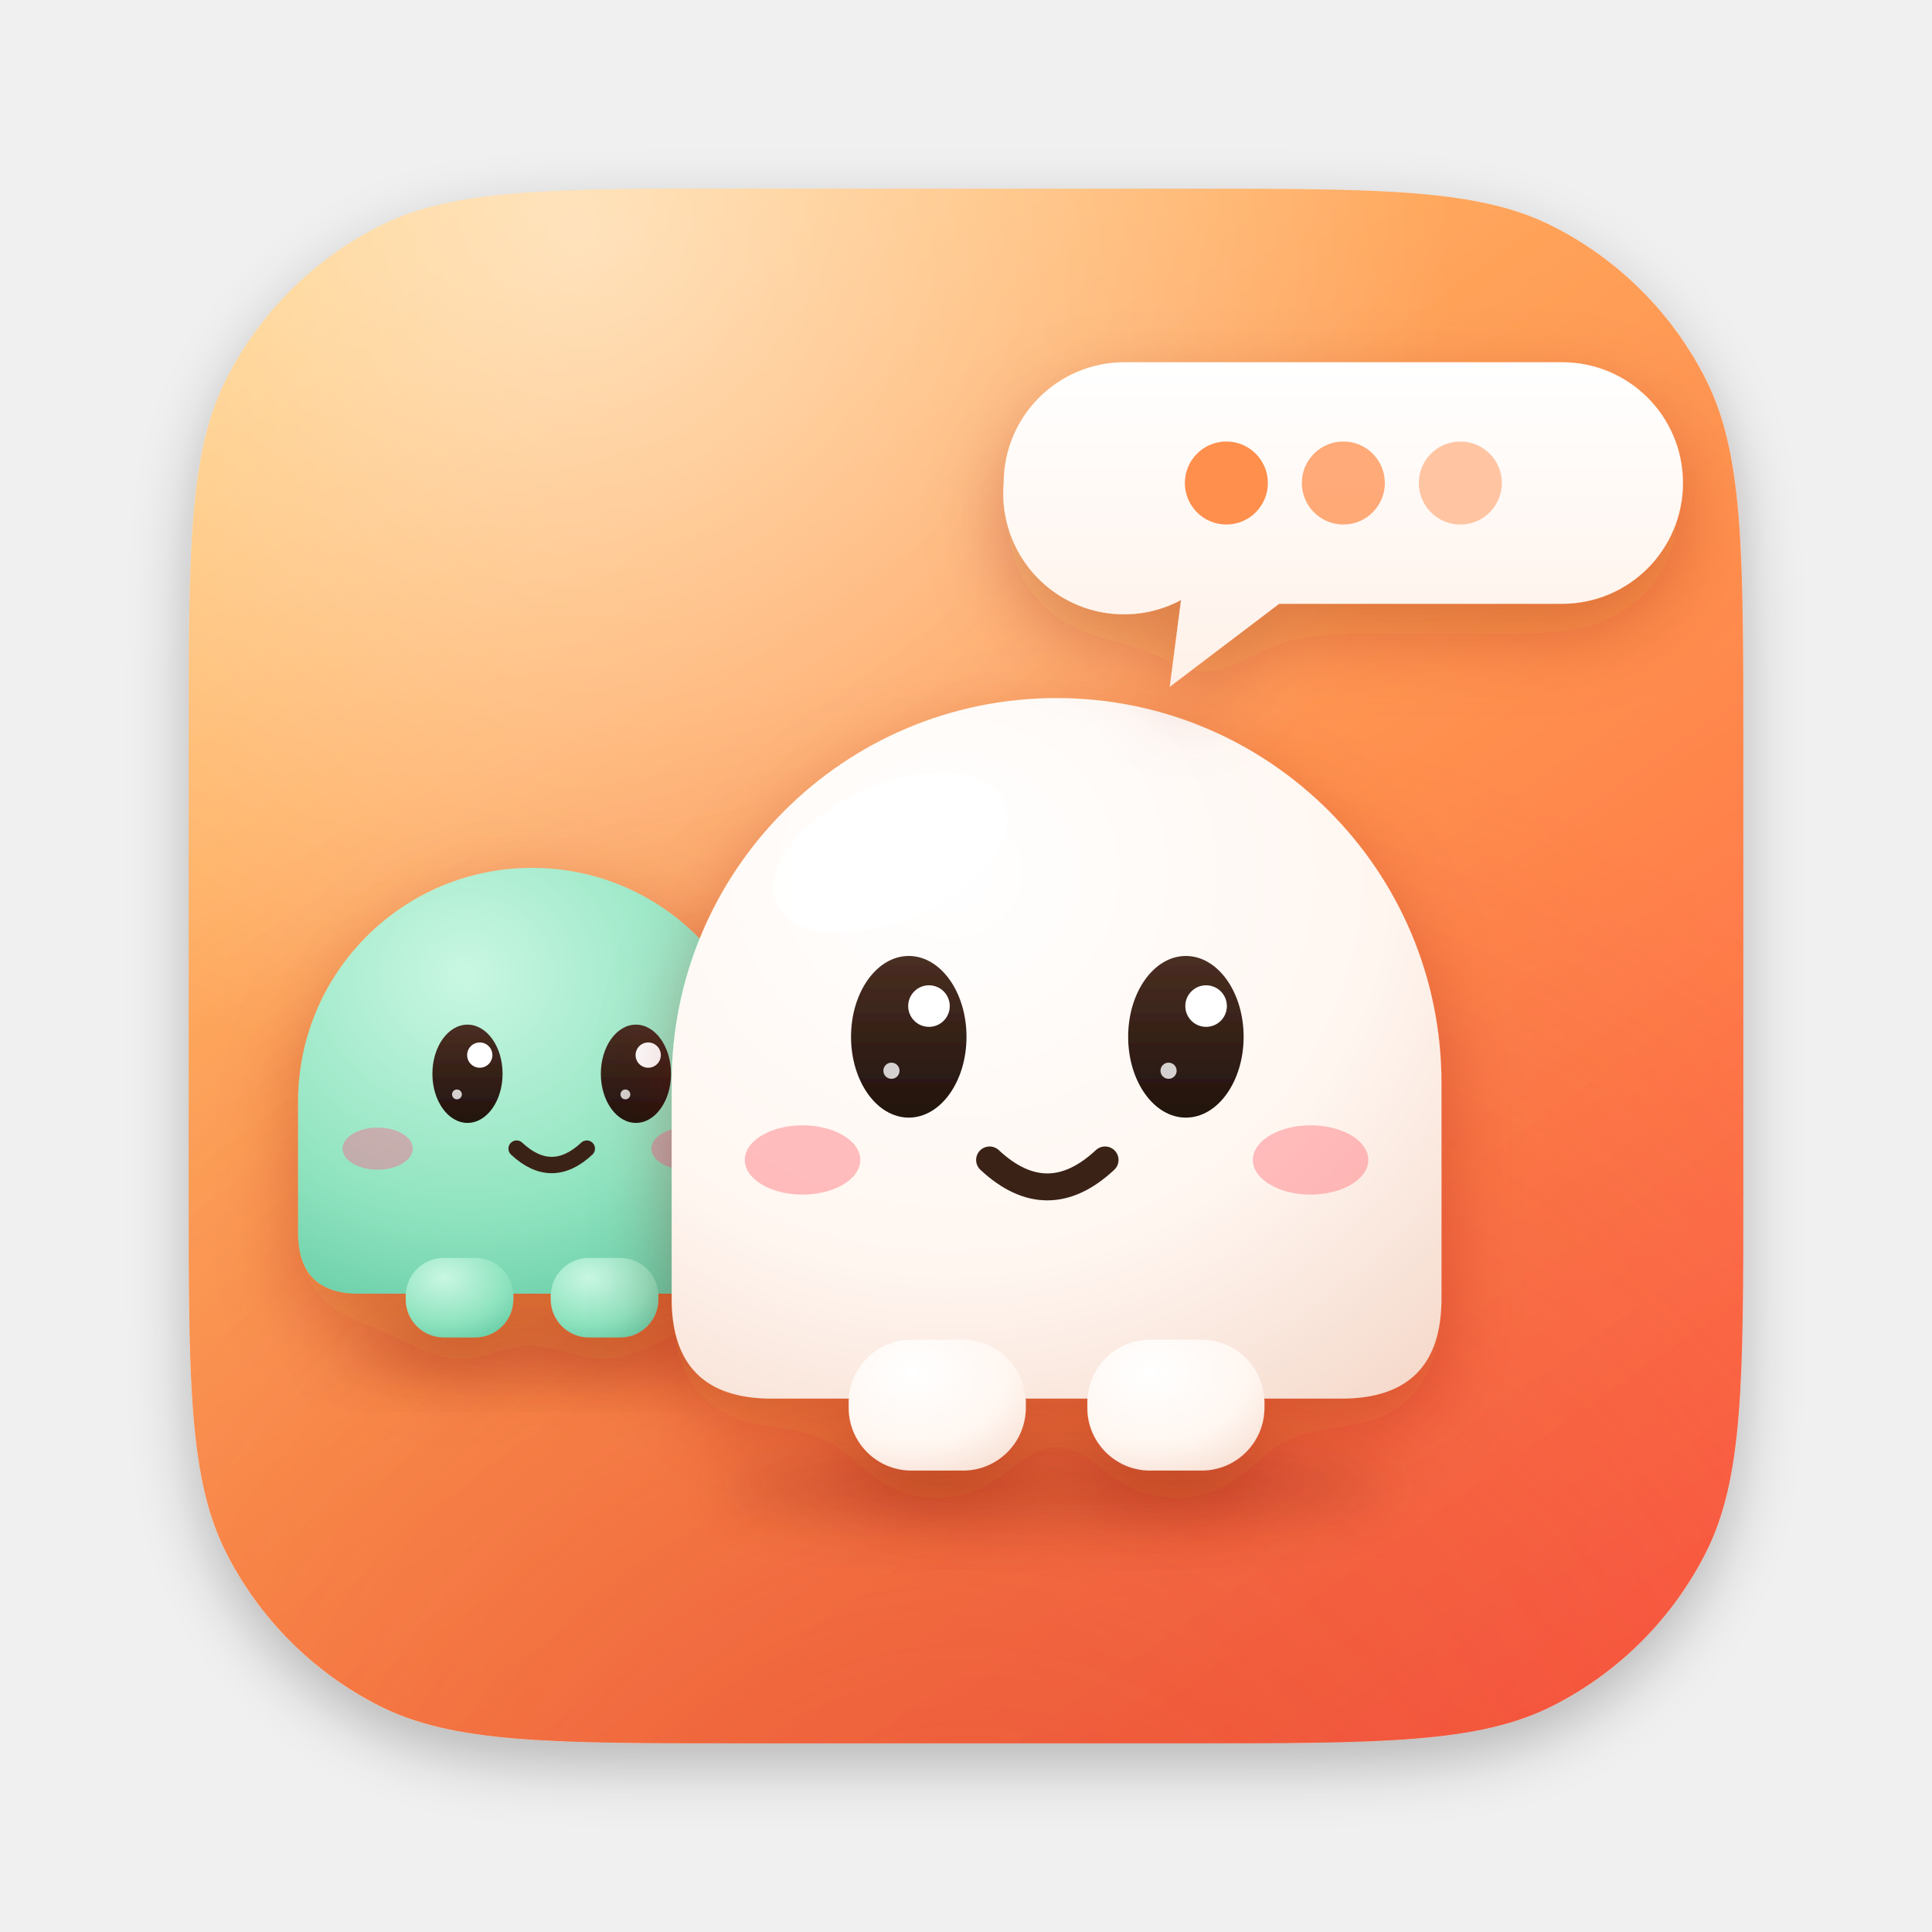
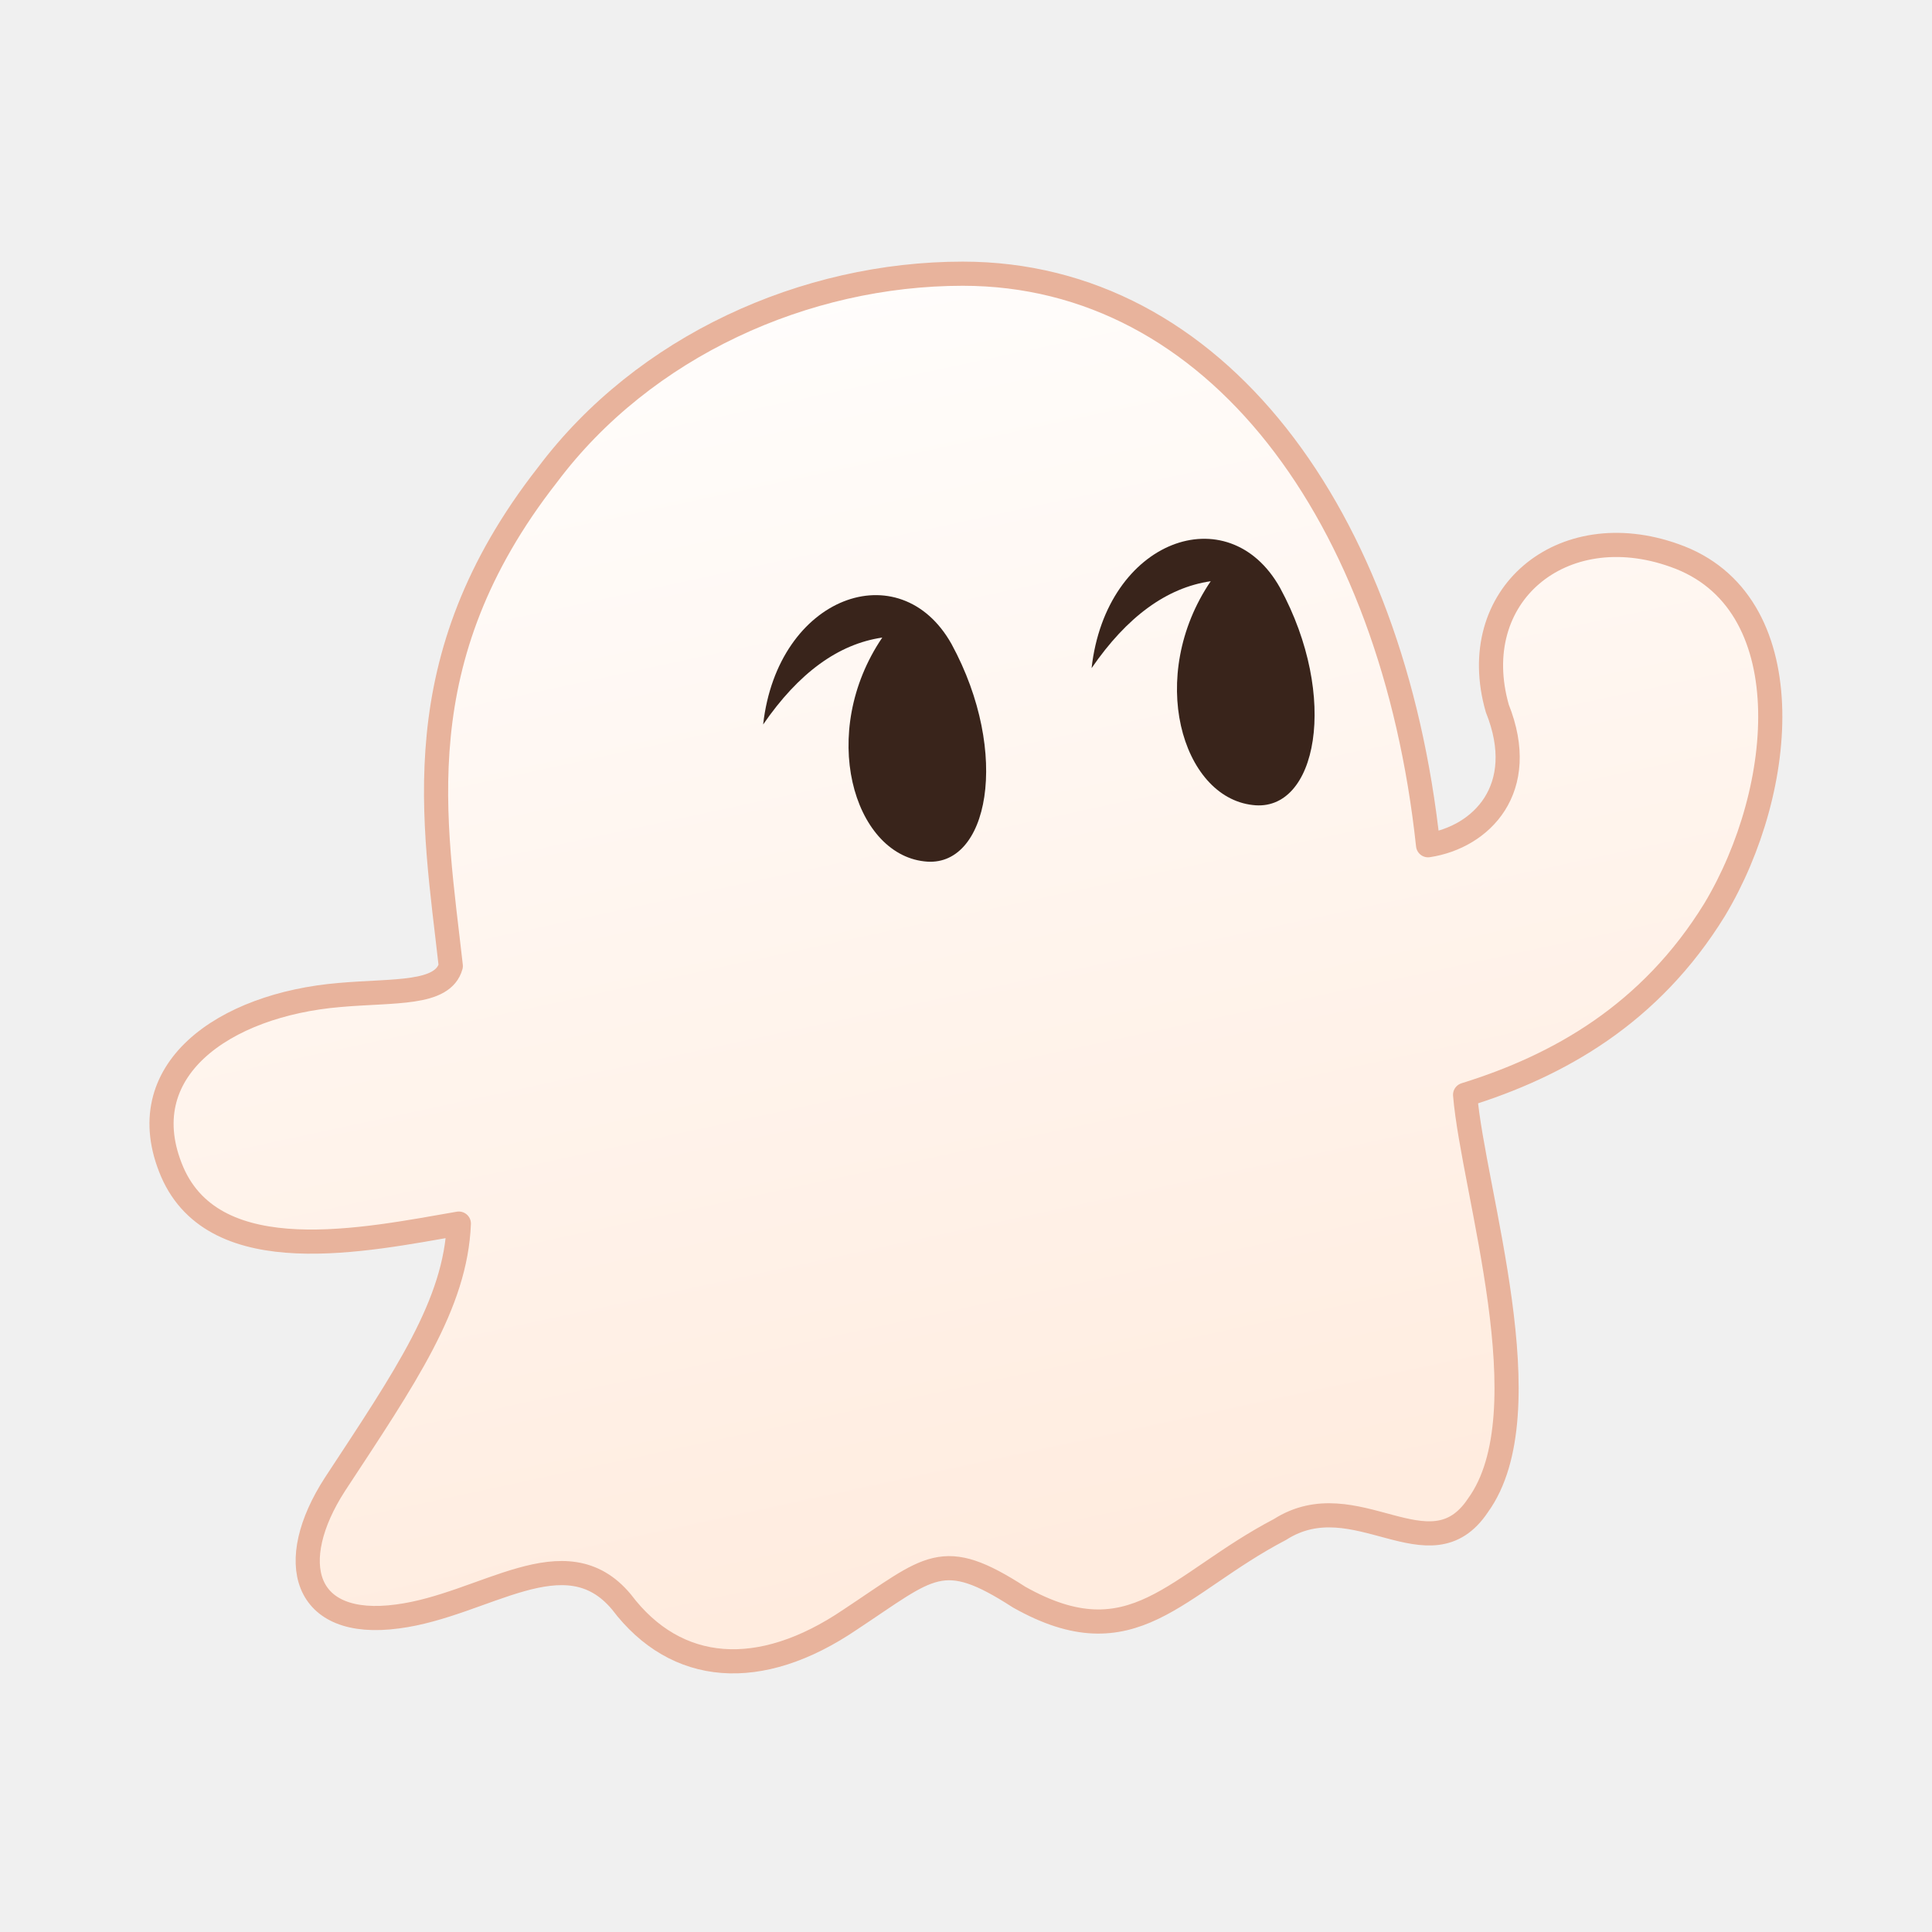
- <svg xmlns="http://www.w3.org/2000/svg" width="1024" height="1024" viewBox="0 0 1024 1024">
+ <svg xmlns="http://www.w3.org/2000/svg" width="120" height="120" viewBox="-10 -17 120 120">
  <defs>
-     <linearGradient id="bg" x1="0.15" y1="0" x2="0.85" y2="1">
-       <stop offset="0" stop-color="#FFC56E" />
-       <stop offset="0.55" stop-color="#FF8F4E" />
-       <stop offset="1" stop-color="#FF5F45" />
+     <linearGradient id="enamel" x2=".25" y2="1">
+       <stop stop-color="#fff" />
+       <stop offset="1" stop-color="#ffecdf" />
    </linearGradient>
-     <radialGradient id="sheen" cx="0.3" cy="0.12" r="0.75">
-       <stop offset="0" stop-color="#FFFFFF" stop-opacity="0.55" />
-       <stop offset="0.6" stop-color="#FFFFFF" stop-opacity="0" />
-     </radialGradient>
-     <radialGradient id="vignette" cx="0.5" cy="1.05" r="0.7">
-       <stop offset="0" stop-color="#C2321A" stop-opacity="0.35" />
-       <stop offset="1" stop-color="#C2321A" stop-opacity="0" />
-     </radialGradient>
-     <radialGradient id="guy" cx="0.36" cy="0.25" r="0.95">
-       <stop offset="0" stop-color="#FFFFFF" />
-       <stop offset="0.6" stop-color="#FFF6F0" />
-       <stop offset="1" stop-color="#F5D9CB" />
-     </radialGradient>
-     <radialGradient id="pal" cx="0.36" cy="0.25" r="0.95">
-       <stop offset="0" stop-color="#C9F7E2" />
-       <stop offset="0.6" stop-color="#8FE3BF" />
-       <stop offset="1" stop-color="#5BC79F" />
-     </radialGradient>
-     <linearGradient id="eye" x1="0" y1="0" x2="0" y2="1">
-       <stop offset="0" stop-color="#4A2E22" />
-       <stop offset="1" stop-color="#21130D" />
-     </linearGradient>
-     <linearGradient id="bubble" x1="0" y1="0" x2="0" y2="1">
-       <stop offset="0" stop-color="#FFFFFF" />
-       <stop offset="1" stop-color="#FFF1E8" />
-     </linearGradient>
-     <clipPath id="plateClip">
-       <path d="M 629.074 100.000 c 103.234 0 154.851 0 194.281 20.091 a 184.329 184.329 0 0 1 80.555 80.555 c 20.091 39.430 20.091 91.047 20.091 194.281 L 924.000 629.074 c 0 103.234 0 154.851 -20.091 194.281 a 184.329 184.329 0 0 1 -80.555 80.555 c -39.430 20.091 -91.047 20.091 -194.281 20.091 L 394.926 924.000 c -103.234 0 -154.851 0 -194.281 -20.091 a 184.329 184.329 0 0 1 -80.555 -80.555 c -20.091 -39.430 -20.091 -91.047 -20.091 -194.281 L 100.000 394.926 c 0 -103.234 0 -154.851 20.091 -194.281 a 184.329 184.329 0 0 1 80.555 -80.555 c 39.430 -20.091 91.047 -20.091 194.281 -20.091 Z" />
-     </clipPath>
-     <filter id="plateShadow" x="-10%" y="-10%" width="120%" height="125%">
-       <feDropShadow dx="0" dy="12" stdDeviation="16" flood-color="#000" flood-opacity="0.24" />
-     </filter>
-     <filter id="lift" x="-30%" y="-30%" width="160%" height="170%">
-       <feDropShadow dx="0" dy="16" stdDeviation="20" flood-color="#8A2A10" flood-opacity="0.3" />
-     </filter>
-     <filter id="soft" x="-50%" y="-50%" width="200%" height="200%">
-       <feGaussianBlur stdDeviation="14" />
-     </filter>
  </defs>
-   <path d="M 629.074 100.000 c 103.234 0 154.851 0 194.281 20.091 a 184.329 184.329 0 0 1 80.555 80.555 c 20.091 39.430 20.091 91.047 20.091 194.281 L 924.000 629.074 c 0 103.234 0 154.851 -20.091 194.281 a 184.329 184.329 0 0 1 -80.555 80.555 c -39.430 20.091 -91.047 20.091 -194.281 20.091 L 394.926 924.000 c -103.234 0 -154.851 0 -194.281 -20.091 a 184.329 184.329 0 0 1 -80.555 -80.555 c -20.091 -39.430 -20.091 -91.047 -20.091 -194.281 L 100.000 394.926 c 0 -103.234 0 -154.851 20.091 -194.281 a 184.329 184.329 0 0 1 80.555 -80.555 c 39.430 -20.091 91.047 -20.091 194.281 -20.091 Z" fill="url(#bg)" filter="url(#plateShadow)" />
-   <g clip-path="url(#plateClip)">
-     <rect width="1024" height="1024" fill="url(#vignette)" />
-     <rect width="1024" height="1024" fill="url(#sheen)" />
-   </g>
-   <ellipse cx="282" cy="716" rx="104" ry="16" fill="#9C2F12" opacity="0.3" filter="url(#soft)" />
-   <ellipse cx="560" cy="788" rx="176" ry="22" fill="#9C2F12" opacity="0.34" filter="url(#soft)" />
-   <g transform="translate(282 584)" filter="url(#lift)">
-     <path d="M -124 0 A 124 124 0 0 1 124 0 L 124 69.44 Q 124 101.68 91.76 101.68 L -91.76 101.68 Q -124 101.68 -124 69.44 Z" fill="url(#pal)" />
-     <rect x="-66.96" y="82.708" width="57.04" height="42.16" rx="20.237" fill="url(#pal)" />
-     <rect x="9.92" y="82.708" width="57.04" height="42.16" rx="20.237" fill="url(#pal)" />
-     <ellipse cx="-34.224" cy="-14.88" rx="18.6" ry="26.04" fill="url(#eye)" />
-     <ellipse cx="55.056" cy="-14.88" rx="18.6" ry="26.04" fill="url(#eye)" />
-     <circle cx="-27.714" cy="-24.775" r="6.696" fill="#fff" />
-     <circle cx="61.566" cy="-24.775" r="6.696" fill="#fff" />
-     <circle cx="-39.804" cy="-3.943" r="2.604" fill="#fff" opacity="0.8" />
-     <circle cx="49.476" cy="-3.943" r="2.604" fill="#fff" opacity="0.8" />
-     <ellipse cx="-81.84" cy="24.8" rx="18.6" ry="11.16" fill="#FF5C8A" opacity="0.42" />
-     <ellipse cx="81.84" cy="24.8" rx="18.6" ry="11.16" fill="#FF5C8A" opacity="0.42" />
-     <path d="M -8.184 24.8 Q 10.416 42.16 29.016 24.8" stroke="#3A2318" stroke-width="8.68" fill="none" stroke-linecap="round" />
-   </g>
-   <g transform="translate(560 574)" filter="url(#lift)">
-     <path d="M -204 0 A 204 204 0 0 1 204 0 L 204 114.24 Q 204 167.28 150.96 167.28 L -150.96 167.28 Q -204 167.28 -204 114.24 Z" fill="url(#guy)" />
-     <rect x="-110.16" y="136.068" width="93.84" height="69.36" rx="33.293" fill="url(#guy)" />
-     <rect x="16.32" y="136.068" width="93.84" height="69.36" rx="33.293" fill="url(#guy)" />
-     <ellipse cx="-88" cy="-122" rx="66" ry="36" transform="rotate(-24 -88 -122)" fill="#FFFFFF" opacity="0.9" />
-     <ellipse cx="-78.336" cy="-24.48" rx="30.6" ry="42.84" fill="url(#eye)" />
-     <ellipse cx="68.544" cy="-24.48" rx="30.6" ry="42.84" fill="url(#eye)" />
-     <circle cx="-67.626" cy="-40.759" r="11.016" fill="#fff" />
-     <circle cx="79.254" cy="-40.759" r="11.016" fill="#fff" />
-     <circle cx="-87.516" cy="-6.487" r="4.284" fill="#fff" opacity="0.8" />
-     <circle cx="59.364" cy="-6.487" r="4.284" fill="#fff" opacity="0.8" />
-     <ellipse cx="-134.64" cy="40.8" rx="30.6" ry="18.36" fill="#FF7F86" opacity="0.5" />
-     <ellipse cx="134.64" cy="40.8" rx="30.6" ry="18.36" fill="#FF7F86" opacity="0.5" />
-     <path d="M -35.496 40.8 Q -4.896 69.36 25.704 40.8" stroke="#3A2318" stroke-width="14.28" fill="none" stroke-linecap="round" />
-   </g>
-   <g transform="translate(712 256)" filter="url(#lift)">
-     <path d="M -116 -64 h 232 a 64 64 0 0 1 64 64 v 0 a 64 64 0 0 1 -64 64 h -150 l -58 44 l 6 -46 a 64 64 0 0 1 -94 -62 v 0 a 64 64 0 0 1 64 -64 z" fill="url(#bubble)" />
-     <circle cx="-62" cy="0" r="22" fill="#FF8F4E" />
-     <circle cx="0" cy="0" r="22" fill="#FF8F4E" opacity="0.75" />
-     <circle cx="62" cy="0" r="22" fill="#FF8F4E" opacity="0.5" />
+   <path d="M 18 43 C 17 34 15 24 24 12.5 C 30 4.5 40 0 49.8 0     C 65.5 0 76.5 15 78.7 35.5 C 82 35 85 32 83 27 C 81 20 87 15 94 17.5   C 102 20.3 101 32 96.5 39.5 C 92.5 46 86.8 49.2 81 51     C 81.5 57 86 70.7 81.8 76.5 C 78.8 81 74.2 75 69.5 78     C 63 81.4 60.4 86.2 53.3 82.2 C 48.5 79.1 47.8 80.3 42.8 83.6     C 37.2 87.4 32 87 28.6 82.5 C 25.1 78.3 20.1 82.7 14.7 83.4     C 8.8 84.2 7.7 80 10.8 75.2 C 15.2 68.5 18.3 64 18.5 59     C 12.7 60 3.4 62 0.7 55.8 C -2 49.5 3.9 45.4 11.1 44.8     C 14.5 44.5 17.5 44.8 18 43 Z" fill="url(#enamel)" stroke="#e8b39c" stroke-width="1.5" stroke-linejoin="round" />
+   <g fill="#39241b" color="#39241b">
+     <path d="M 37.4 28 C 38.3 20 45.9 17.3 49.1 23 C 52.8 29.8 51.4 37 47.4 36.5 C 43 36 40.8 28.5 44.8 22.6 Q 40.7 23.2 37.4 28 Z" />
+     <path d="M 37.4 28 C 38.3 20 45.9 17.3 49.1 23 C 52.8 29.8 51.4 37 47.4 36.5 C 43 36 40.8 28.5 44.8 22.6 Q 40.7 23.2 37.4 28 Z" transform="translate(20.4 -3.5)" />
  </g>
</svg>
